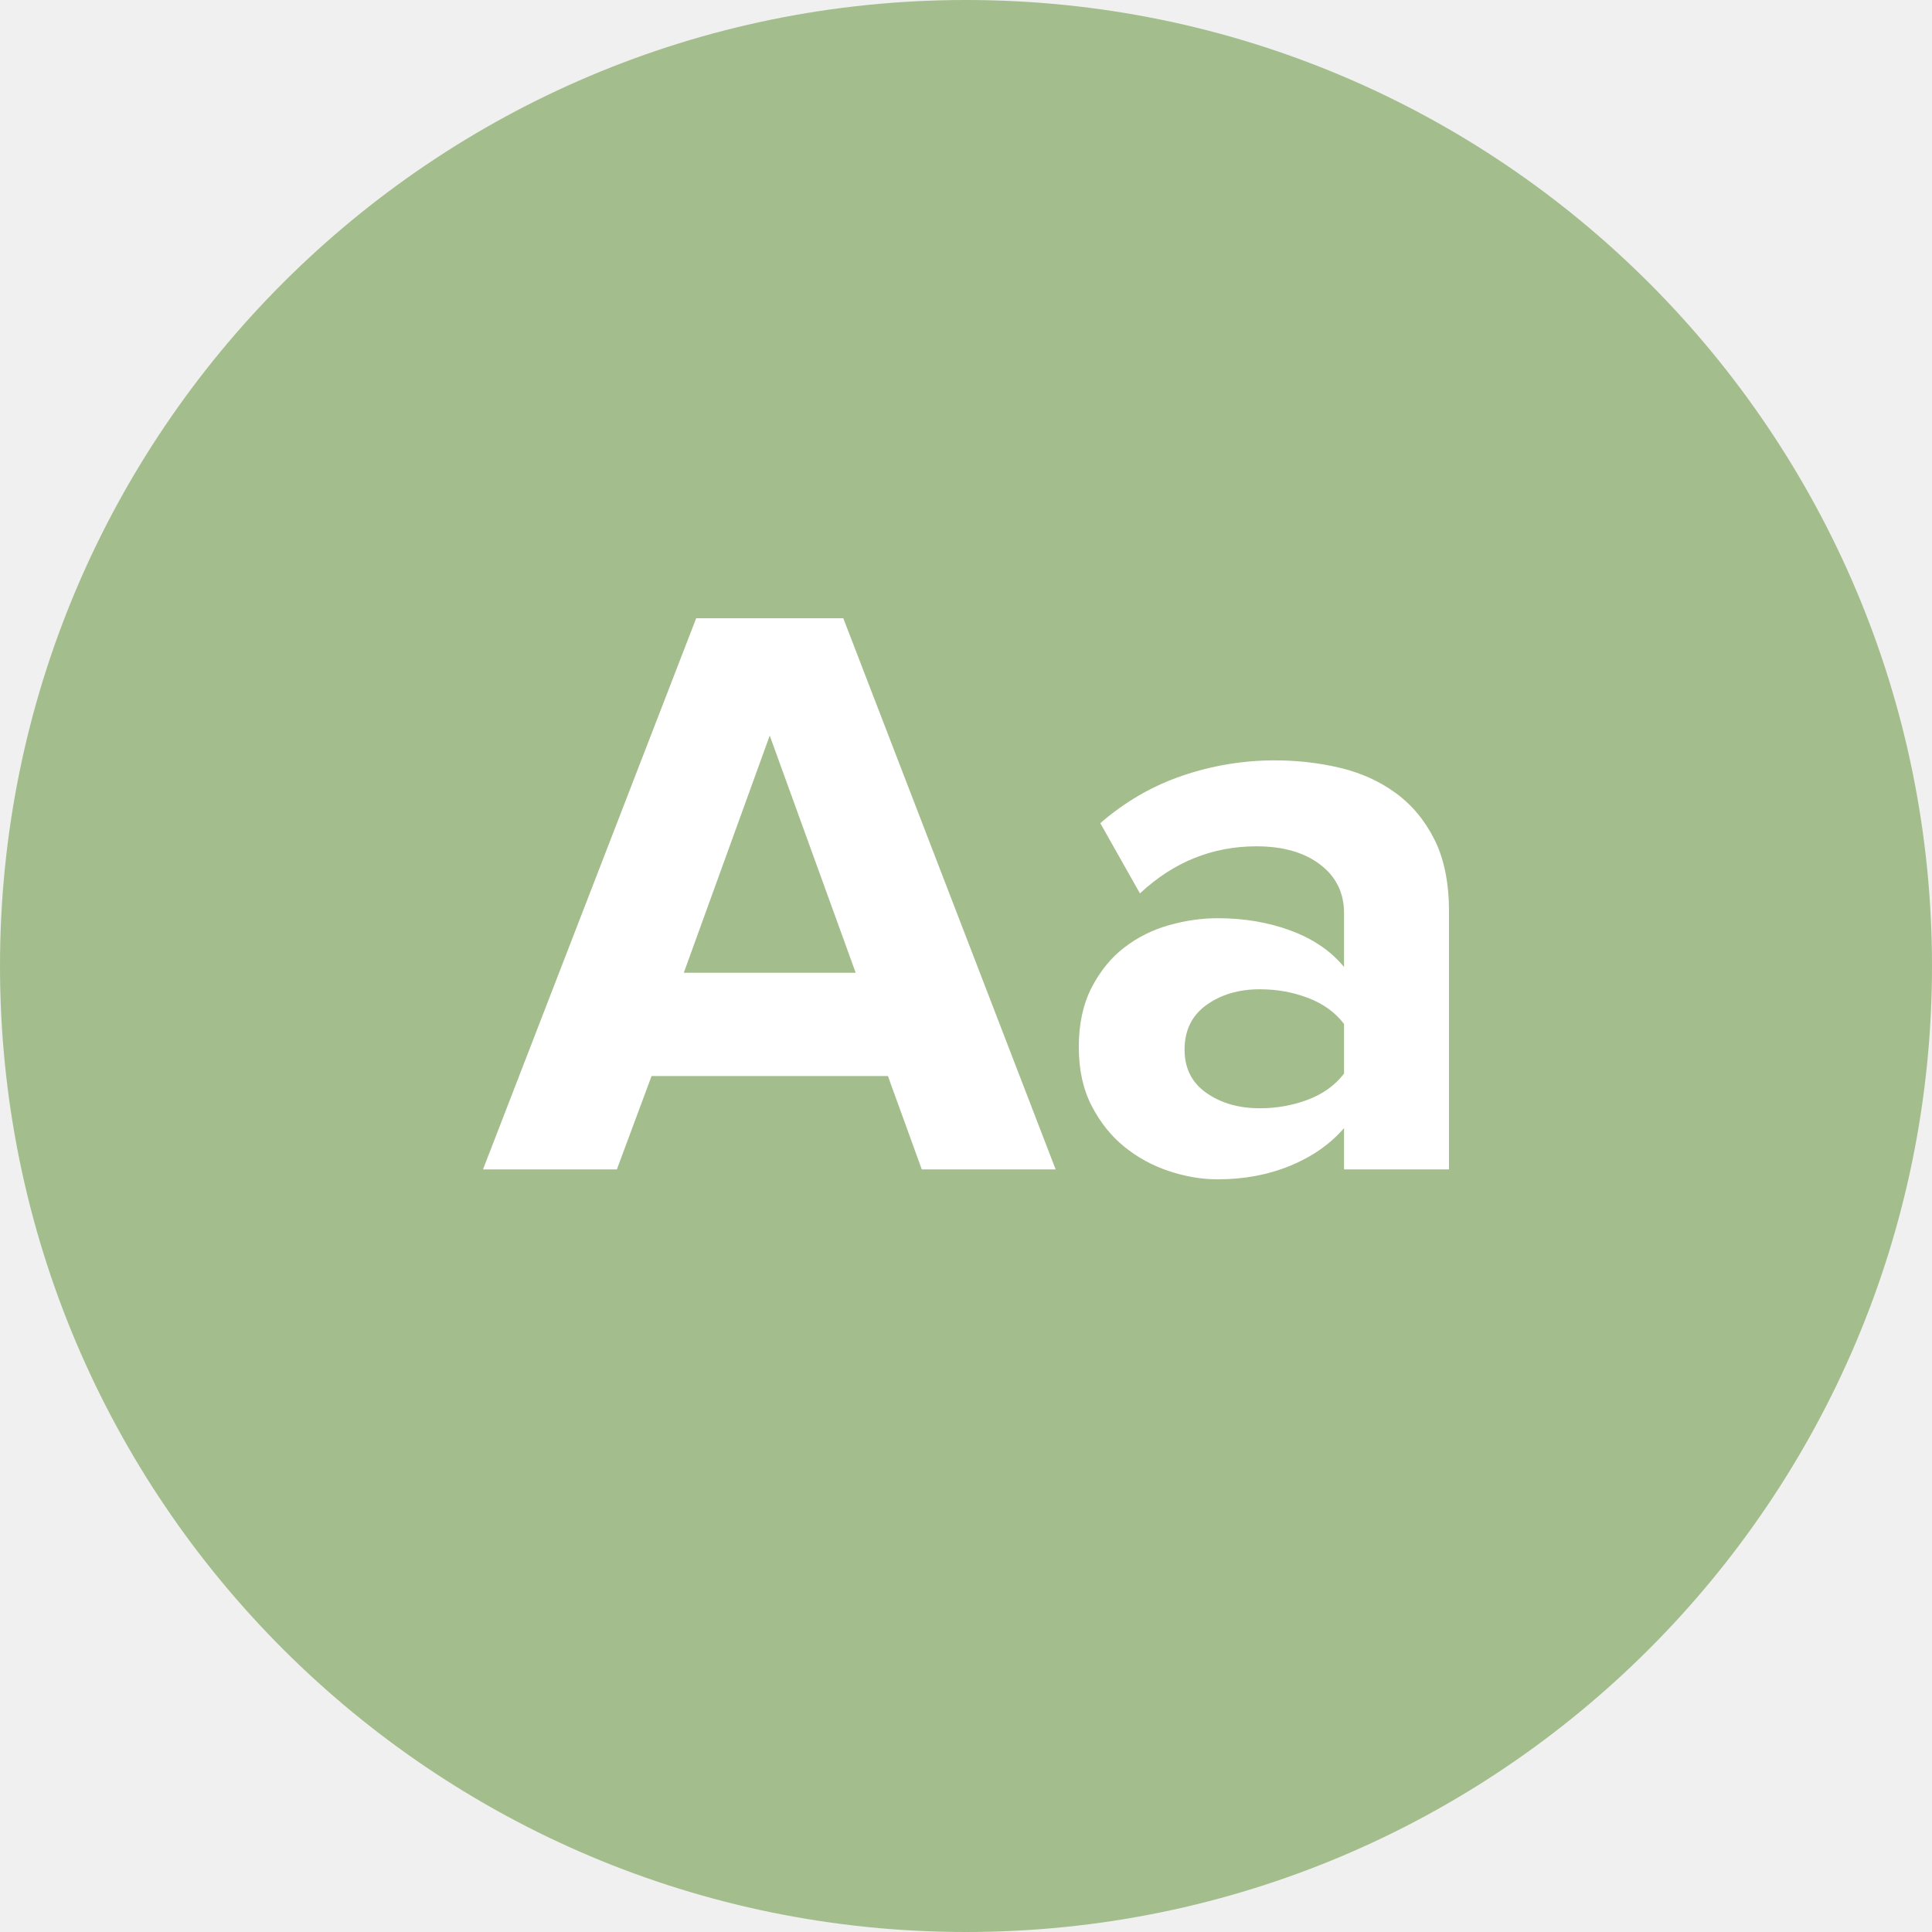
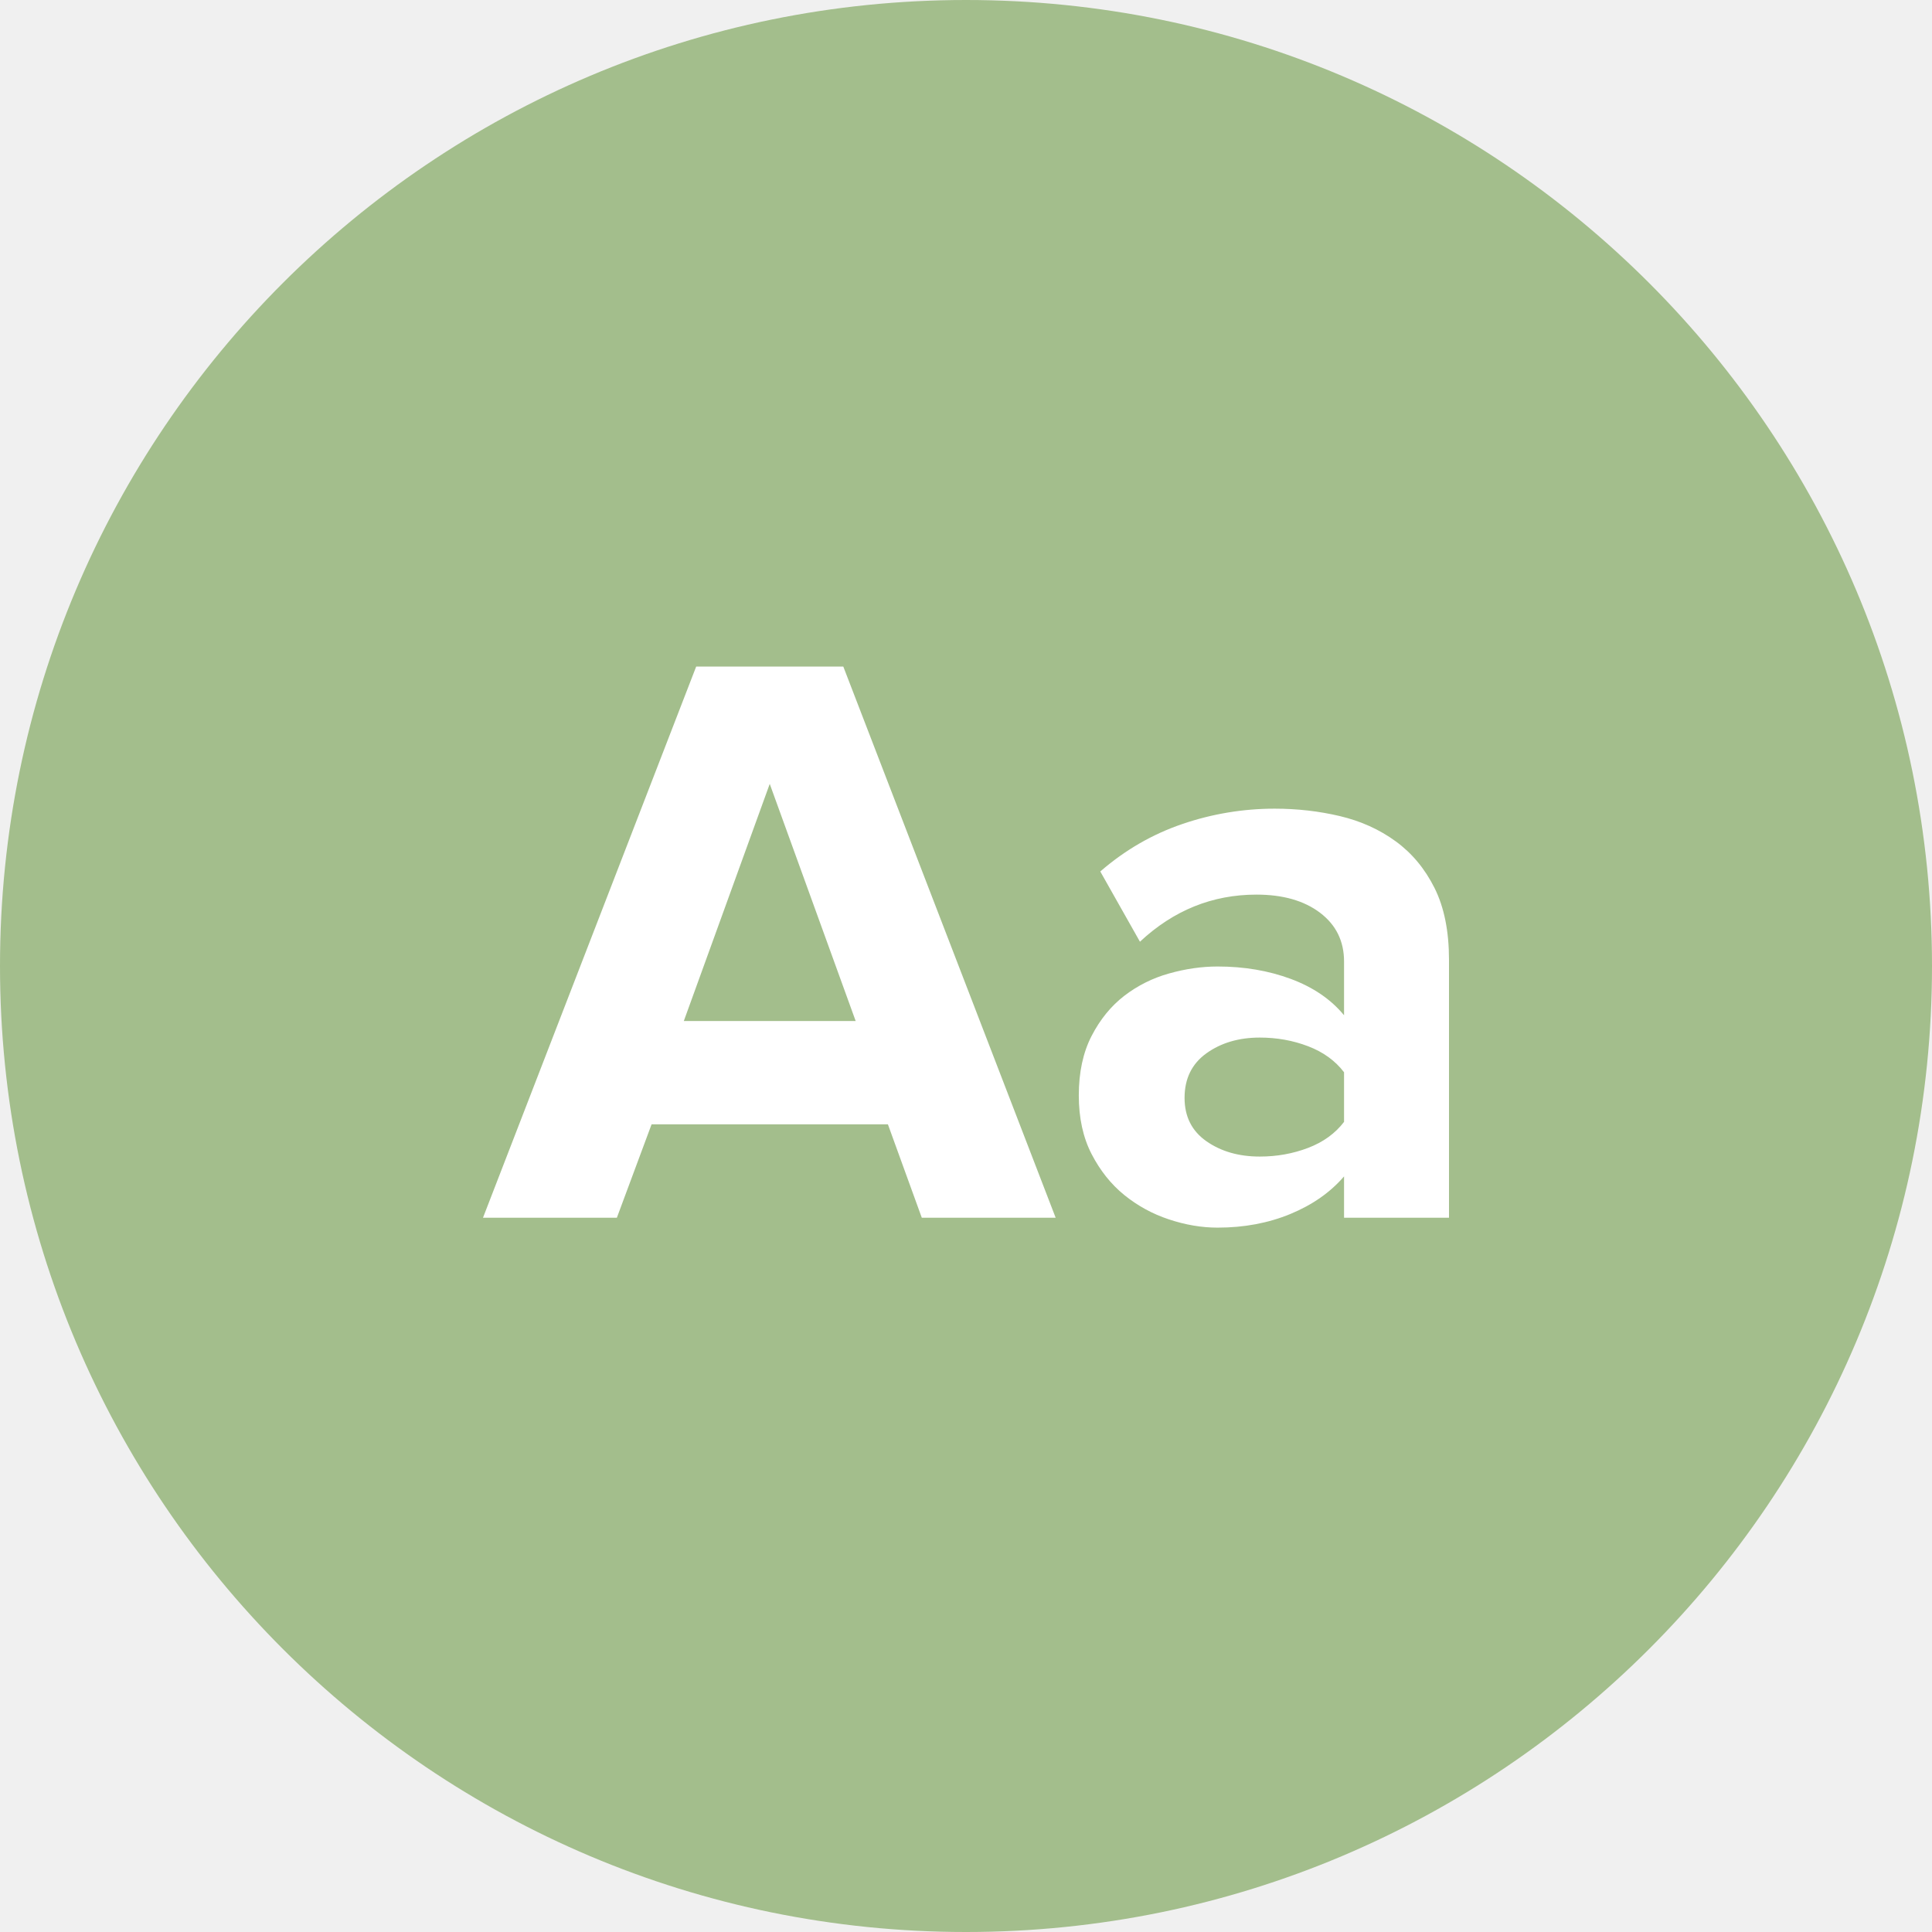
<svg xmlns="http://www.w3.org/2000/svg" width="200" height="200" viewBox="0 0 200 200">
  <g fill="none" fill-rule="evenodd">
    <circle cx="100" cy="100" r="100" fill="#A3BE8C" />
-     <path fill="#FFF" d="M95.423 121.057l-3.507-9.666H67.451l-3.593 9.666H50L72.07 64h15.227l21.984 57.057H95.423zm-15.74-44.91l-8.896 24.551H88.58l-8.897-24.55zm59.453 44.91v-4.277c-1.426 1.654-3.28 2.951-5.56 3.892-2.281.941-4.79 1.412-7.528 1.412-1.654 0-3.336-.285-5.047-.856a14.561 14.561 0 0 1-4.62-2.523c-1.368-1.112-2.494-2.524-3.378-4.235-.884-1.71-1.326-3.735-1.326-6.073 0-2.395.442-4.448 1.326-6.16.884-1.71 2.01-3.093 3.379-4.148a13.532 13.532 0 0 1 4.619-2.31c1.71-.484 3.393-.727 5.047-.727 2.737 0 5.26.428 7.57 1.283 2.31.856 4.15 2.11 5.518 3.764v-5.56c0-2.11-.827-3.792-2.48-5.047-1.655-1.255-3.85-1.882-6.588-1.882-4.562 0-8.582 1.625-12.061 4.876l-4.106-7.271c2.566-2.224 5.403-3.864 8.511-4.919a29.48 29.48 0 0 1 9.538-1.583c2.339 0 4.591.257 6.758.77 2.167.514 4.092 1.383 5.774 2.61 1.683 1.226 3.023 2.837 4.021 4.833.998 1.996 1.497 4.476 1.497 7.442v26.69h-10.864zm-8.725-6.33c1.768 0 3.436-.3 5.004-.898 1.568-.599 2.809-1.497 3.721-2.695v-5.132c-.912-1.198-2.153-2.096-3.721-2.695-1.568-.599-3.236-.898-5.004-.898-2.167 0-4.007.542-5.518 1.625-1.511 1.084-2.267 2.624-2.267 4.62 0 1.939.756 3.436 2.267 4.49 1.511 1.056 3.35 1.583 5.518 1.583z" />
+     <path fill="#FFF" d="M95.423 126.057l-3.507-9.666H67.451l-3.593 9.666H50L72.07 69h15.227l21.984 57.057H95.423zm-15.74-44.91l-8.896 24.551H88.58l-8.897-24.55zm59.453 44.91v-4.277c-1.426 1.654-3.28 2.951-5.56 3.892-2.281.941-4.79 1.412-7.528 1.412-1.654 0-3.336-.285-5.047-.856a14.561 14.561 0 0 1-4.62-2.523c-1.368-1.112-2.494-2.524-3.378-4.235-.884-1.71-1.326-3.735-1.326-6.073 0-2.395.442-4.448 1.326-6.16.884-1.71 2.01-3.093 3.379-4.148a13.532 13.532 0 0 1 4.619-2.31c1.71-.484 3.393-.727 5.047-.727 2.737 0 5.26.428 7.57 1.283 2.31.856 4.15 2.11 5.518 3.764v-5.56c0-2.11-.827-3.792-2.48-5.047-1.655-1.255-3.85-1.882-6.588-1.882-4.562 0-8.582 1.625-12.061 4.876l-4.106-7.271c2.566-2.224 5.403-3.864 8.511-4.919a29.48 29.48 0 0 1 9.538-1.583c2.339 0 4.591.257 6.758.77 2.167.514 4.092 1.383 5.774 2.61 1.683 1.226 3.023 2.837 4.021 4.833.998 1.996 1.497 4.476 1.497 7.442v26.69h-10.864zm-8.725-6.33c1.768 0 3.436-.3 5.004-.898 1.568-.599 2.809-1.497 3.721-2.695v-5.132c-.912-1.198-2.153-2.096-3.721-2.695-1.568-.599-3.236-.898-5.004-.898-2.167 0-4.007.542-5.518 1.625-1.511 1.084-2.267 2.624-2.267 4.62 0 1.939.756 3.436 2.267 4.49 1.511 1.056 3.35 1.583 5.518 1.583z" />
  </g>
</svg>
